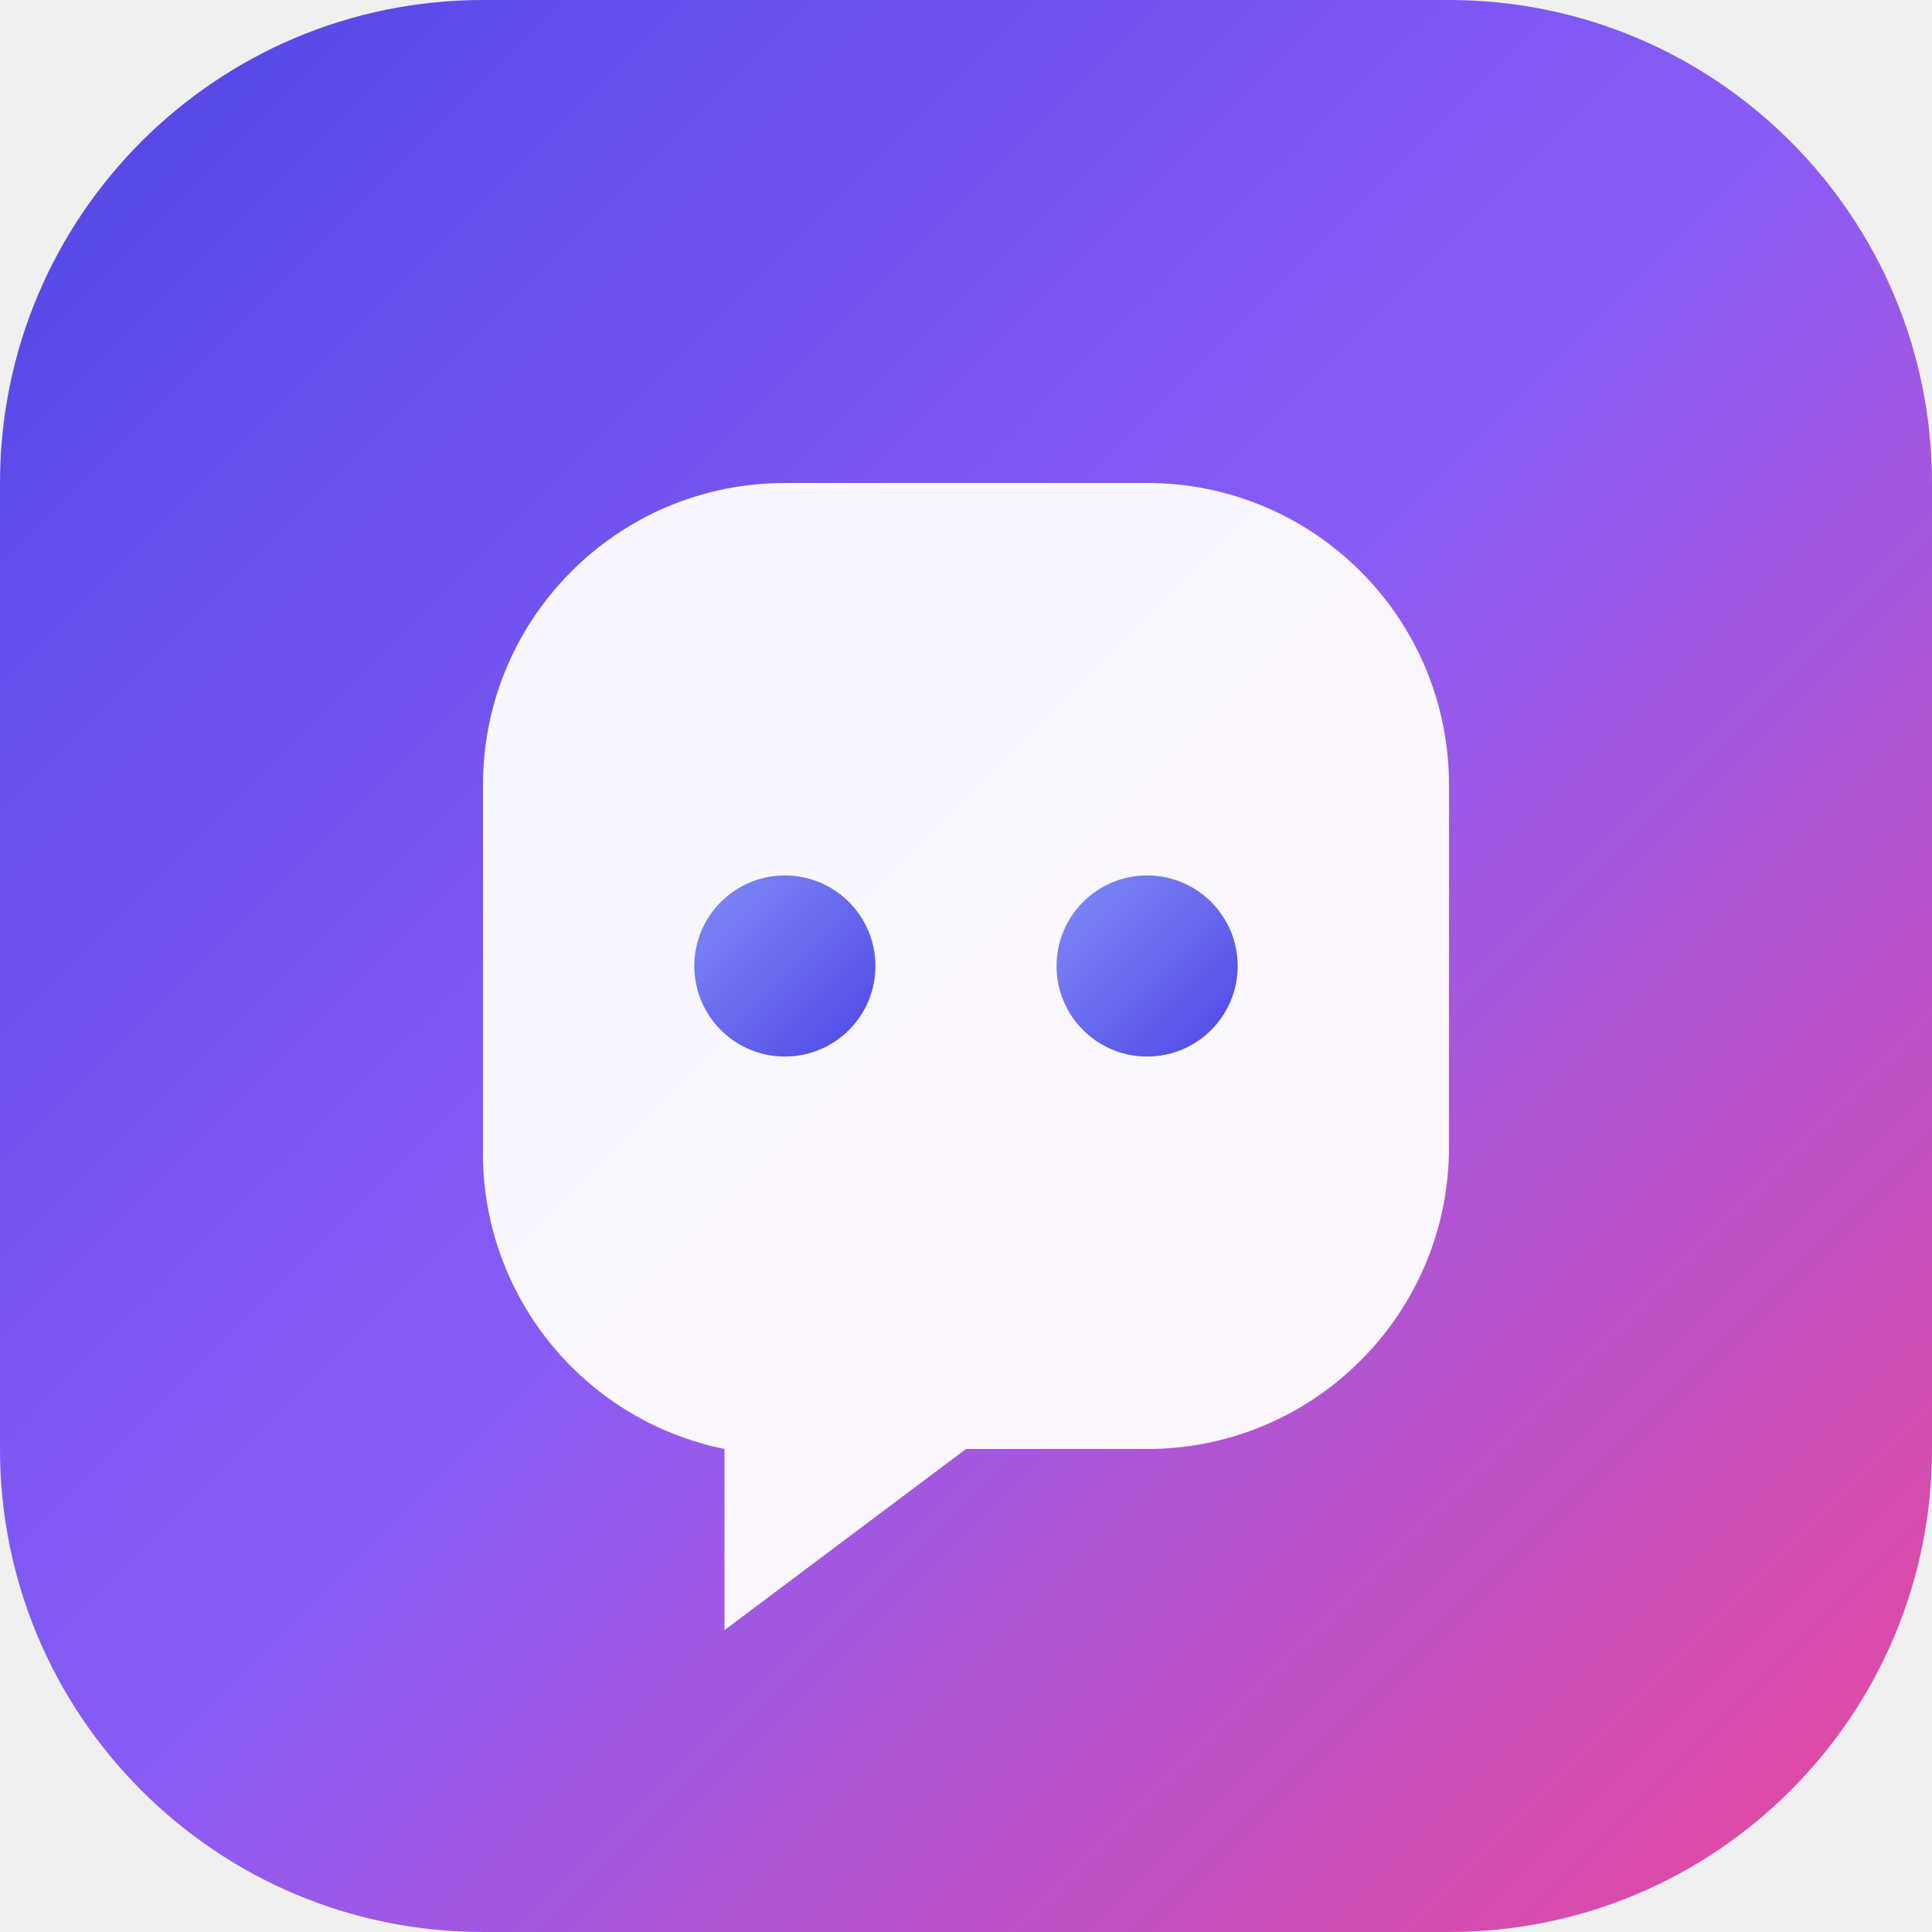
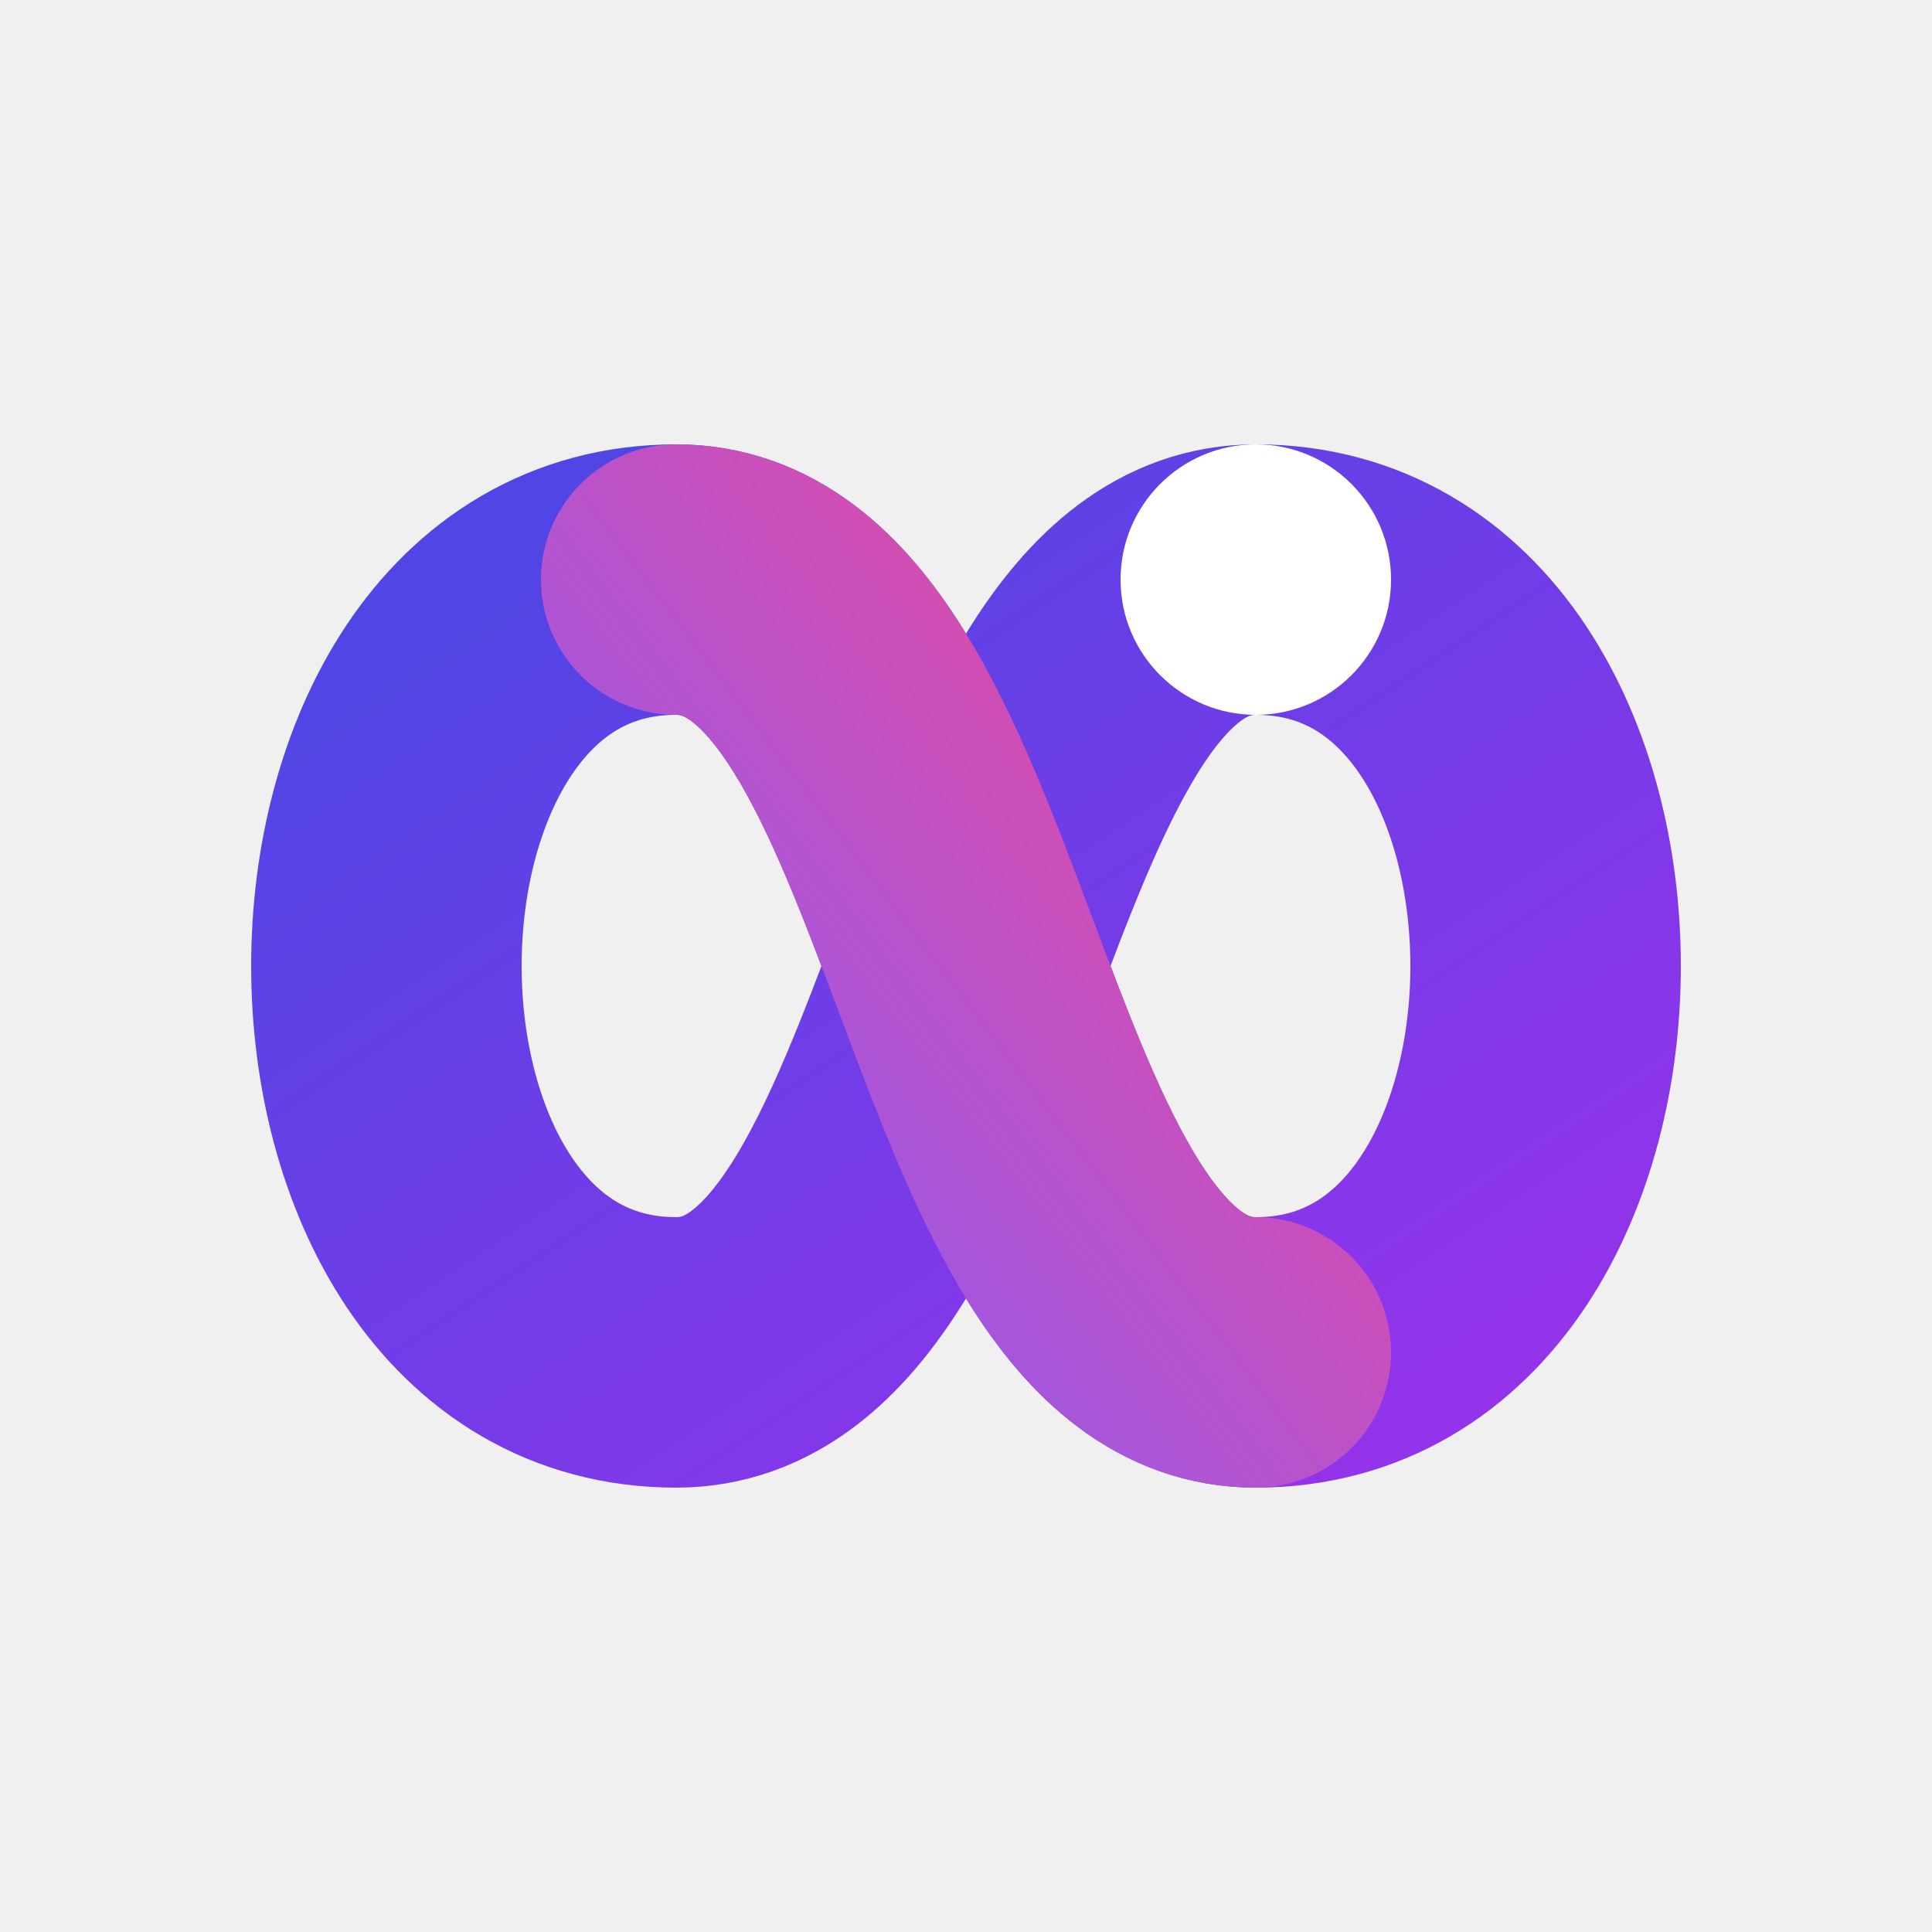
- <svg xmlns="http://www.w3.org/2000/svg" viewBox="0 0 64 64">
+ <svg xmlns="http://www.w3.org/2000/svg" viewBox="0 0 100 100">
  <defs>
-     <linearGradient id="grad" x1="0%" y1="0%" x2="100%" y2="100%">
-       <stop offset="0%" stop-color="#4f46e5" />
-       <stop offset="50%" stop-color="#8b5cf6" />
-       <stop offset="100%" stop-color="#ec4899" />
+     <linearGradient id="g1" x1="0%" y1="0%" x2="100%" y2="100%">
+       <stop offset="0%" stop-color="#4F46E5" />
+       <stop offset="100%" stop-color="#9333EA" />
    </linearGradient>
-     <linearGradient id="grad2" x1="100%" y1="100%" x2="0%" y2="0%">
-       <stop offset="0%" stop-color="#4f46e5" />
-       <stop offset="100%" stop-color="#818cf8" />
+     <linearGradient id="g2" x1="100%" y1="0%" x2="0%" y2="100%">
+       <stop offset="0%" stop-color="#EC4899" />
+       <stop offset="100%" stop-color="#8B5CF6" />
    </linearGradient>
  </defs>
-   <rect width="64" height="64" rx="16" fill="url(#grad)" />
-   <path d="M16 26a10 10 0 0 1 10-10h12a10 10 0 0 1 10 10v12a10 10 0 0 1-10 10h-6l-8 6v-6a10 10 0 0 1-8-10V26z" fill="white" opacity="0.95" />
-   <circle cx="26" cy="32" r="3" fill="url(#grad2)" />
-   <circle cx="38" cy="32" r="3" fill="url(#grad2)" />
+   <path d="M35 30 C 15 30 15 70 35 70 C 50 70 50 30 65 30 C 85 30 85 70 65 70 C 50 70 50 30 35 30 Z" fill="none" stroke="url(#g1)" stroke-width="14" stroke-linecap="round" stroke-linejoin="round" />
+   <path d="M35 30 C 50 30 50 70 65 70" fill="none" stroke="url(#g2)" stroke-width="14" stroke-linecap="round" stroke-linejoin="round" />
+   <circle cx="65" cy="30" r="7" fill="#fff" />
</svg>
